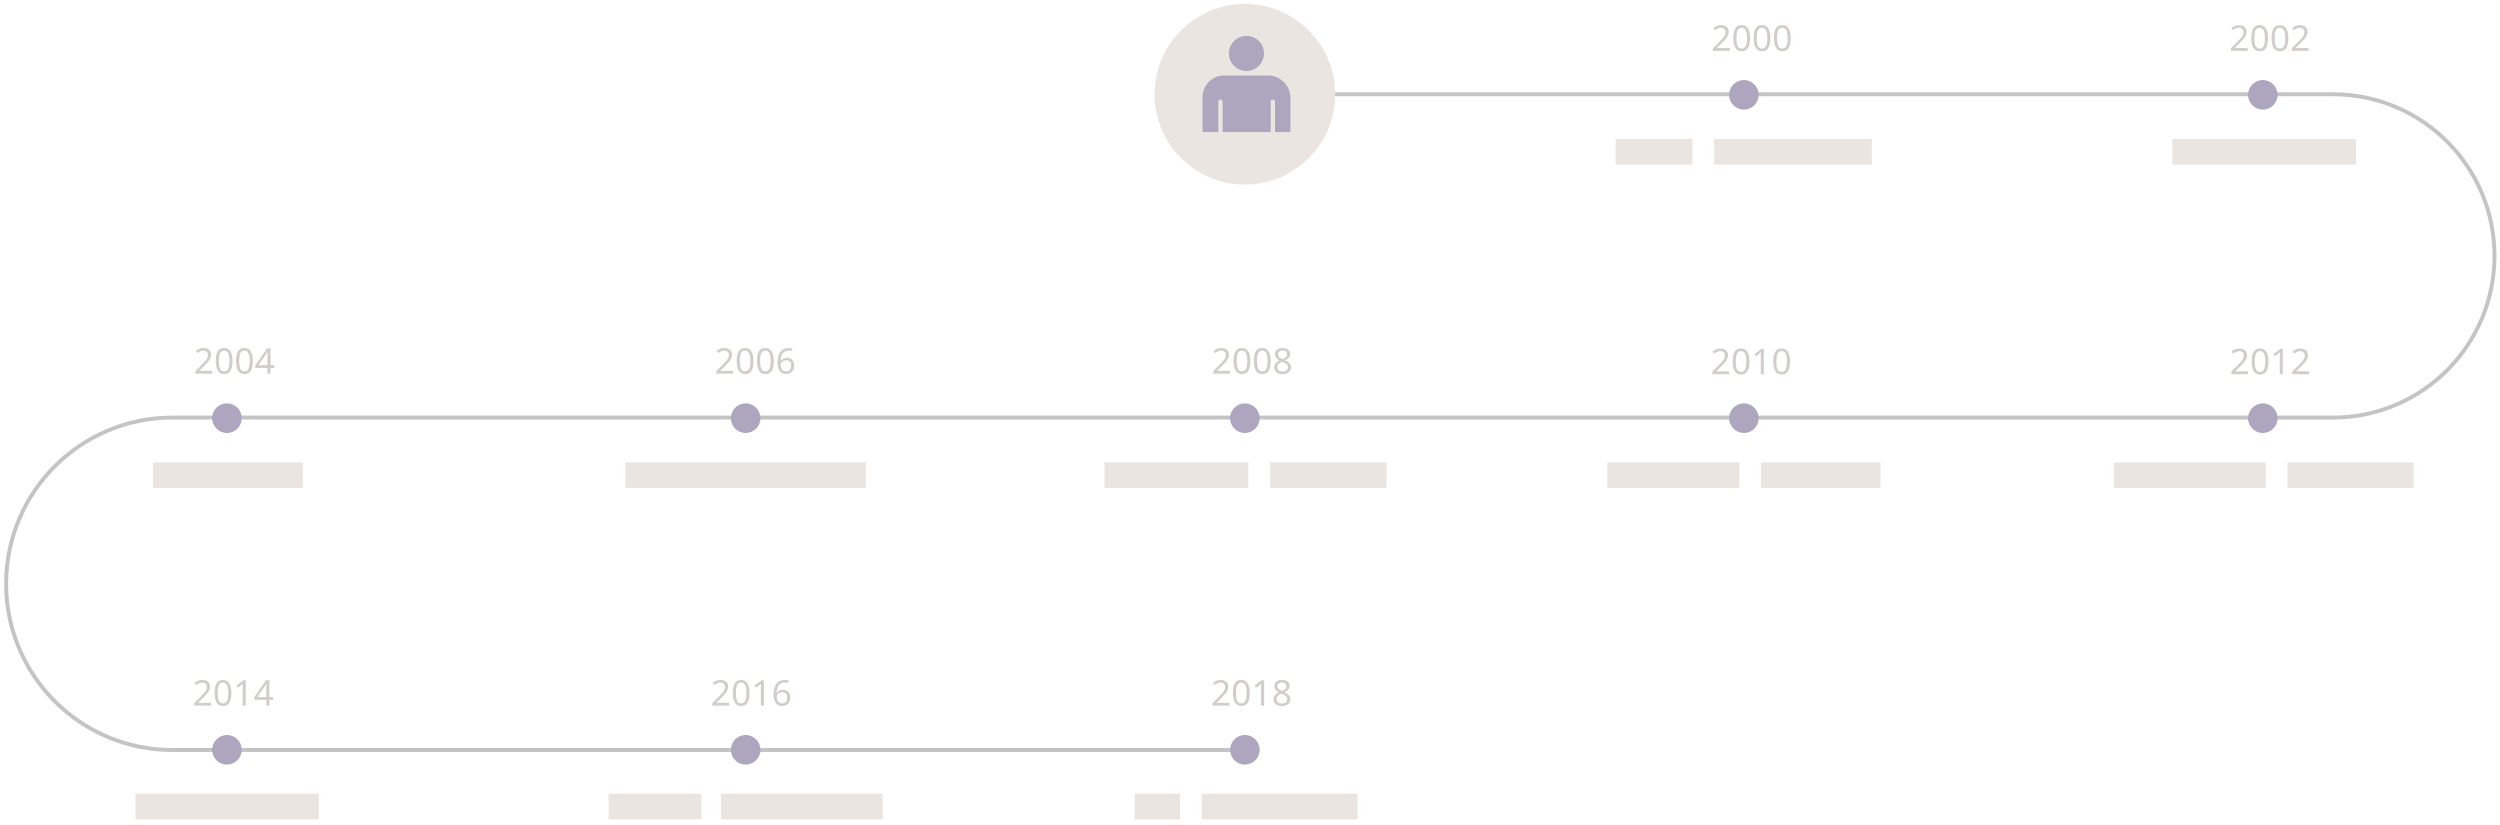
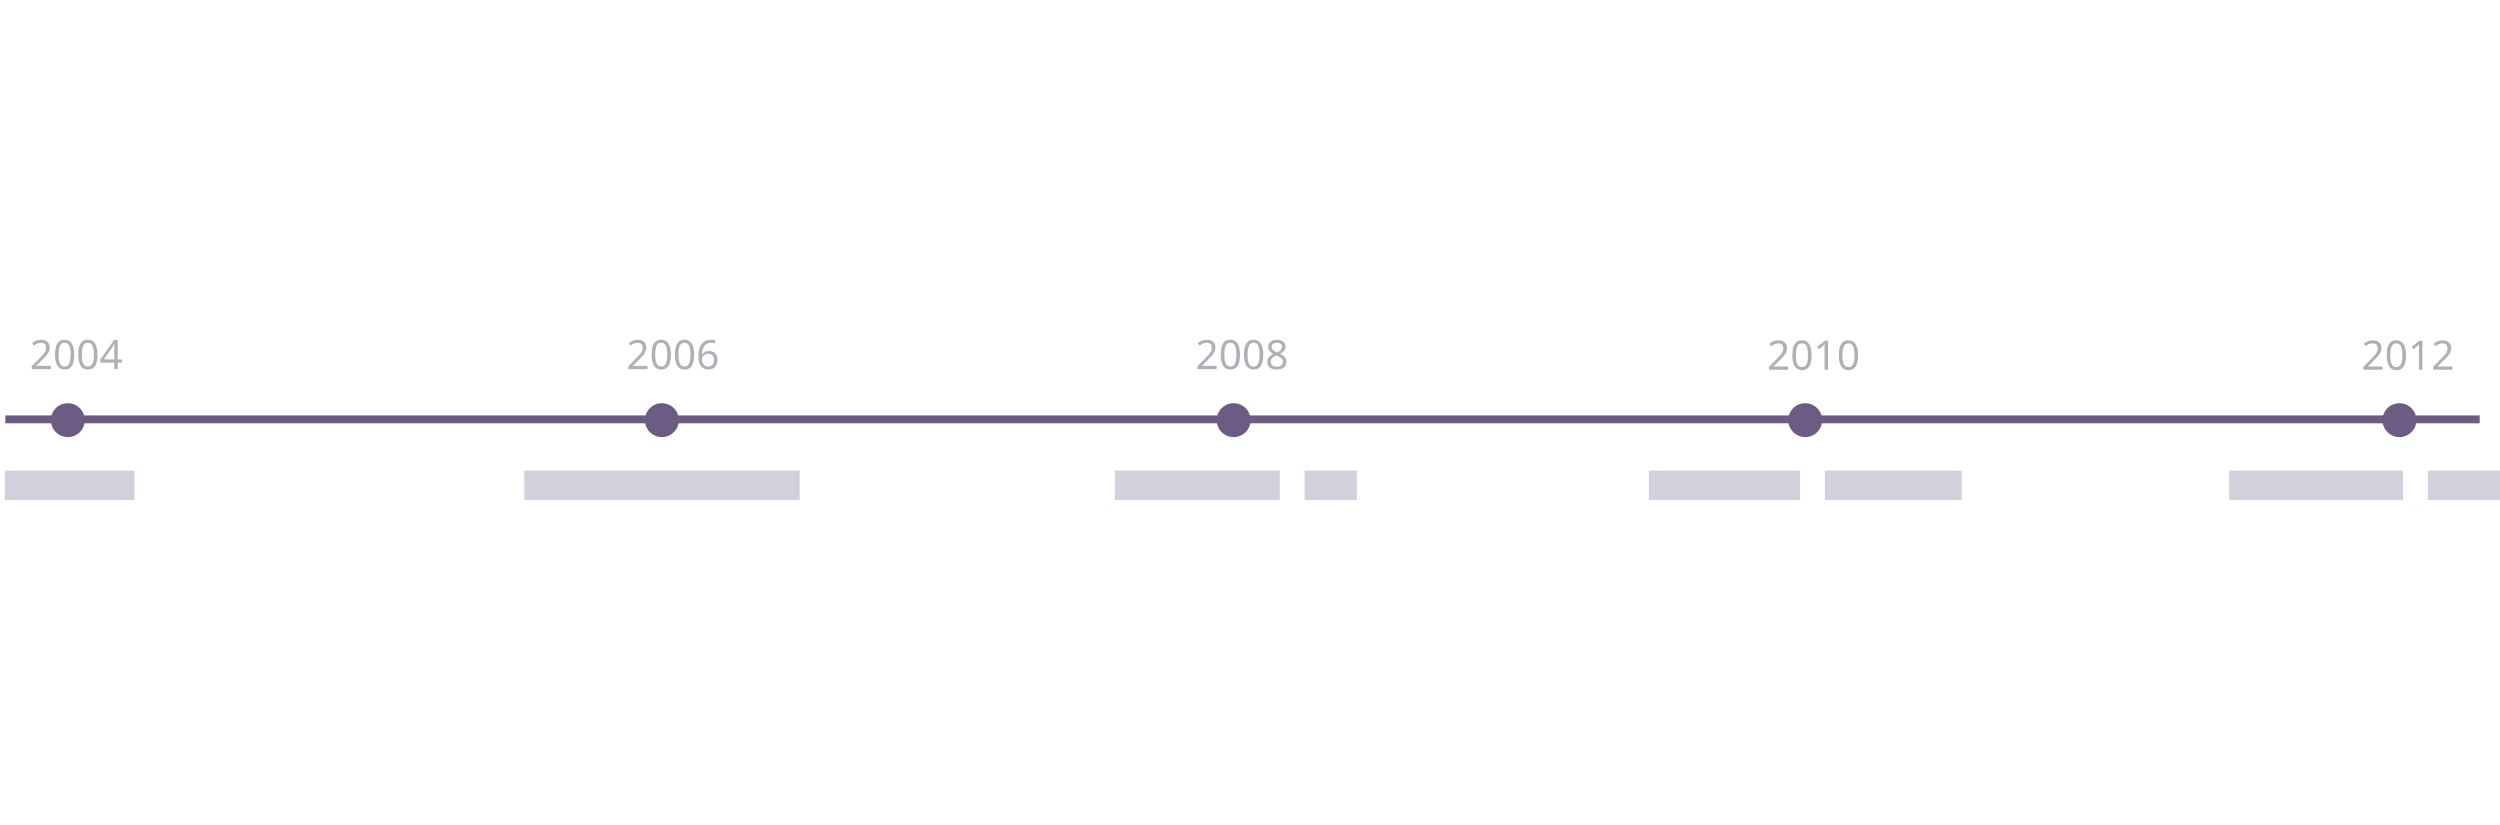
- <svg xmlns="http://www.w3.org/2000/svg" enable-background="new 0 0 1268 418" viewBox="0 0 1268 418">
-   <path d="m633.1 47.8h550.1c45.3 0 82 36.7 82 82 0 45.3-36.7 82-82 82h-1095.8c-46.5 0-84.3 37.7-84.3 84.3 0 46.5 37.7 84.3 84.3 84.3h544" fill="none" stroke="#c4c4c4" stroke-miterlimit="10" stroke-width="2" />
-   <text fill="#d1cdc9" font-family="'RobotoCondensed-Regular'" font-size="18" transform="translate(98.2468 189.5386)">2004</text>
-   <text fill="#d1cdc9" font-family="'RobotoCondensed-Regular'" font-size="18" transform="translate(362.4688 189.5386)">2006</text>
-   <text fill="#d1cdc9" font-family="'RobotoCondensed-Regular'" font-size="18" transform="translate(614.4951 189.5388)">2008</text>
-   <text fill="#d1cdc9" font-family="'RobotoCondensed-Regular'" font-size="18" transform="translate(867.6318 189.7955)">2010</text>
-   <text fill="#d1cdc9" font-family="'RobotoCondensed-Regular'" font-size="18" transform="translate(1130.864 189.7957)">2012</text>
-   <path d="m77.6 234.5h76v13h-76z" fill="#ebe5e1" />
-   <path d="m317.2 234.5h122v13h-122z" fill="#ebe5e1" />
-   <path d="m815.2 234.5h67v13h-67z" fill="#ebe5e1" />
-   <path d="m893.2 234.5h60.6v13h-60.6z" fill="#ebe5e1" />
-   <path d="m1072.2 234.5h77v13h-77z" fill="#ebe5e1" />
-   <path d="m1160.2 234.5h64v13h-64z" fill="#ebe5e1" />
-   <text fill="#d1cdc9" font-family="'RobotoCondensed-Regular'" font-size="18" transform="translate(867.9653 25.7957)">2000</text>
-   <text fill="#d1cdc9" font-family="'RobotoCondensed-Regular'" font-size="18" transform="translate(1130.656 25.7955)">2002</text>
-   <path d="m819.4 70.5h39v13h-39z" fill="#ebe5e1" />
-   <path d="m869.4 70.5h80v13h-80z" fill="#ebe5e1" />
-   <path d="m1101.8 70.5h93.2v13h-93.2z" fill="#ebe5e1" />
-   <path d="m560.2 234.5h73v13h-73z" fill="#ebe5e1" />
-   <path d="m644.2 234.5h59v13h-59z" fill="#ebe5e1" />
-   <text fill="#d1cdc9" font-family="'RobotoCondensed-Regular'" font-size="18" transform="translate(97.6636 357.9061)">2014</text>
-   <text fill="#d1cdc9" font-family="'RobotoCondensed-Regular'" font-size="18" transform="translate(360.4688 357.9061)">2016</text>
-   <text fill="#d1cdc9" font-family="'RobotoCondensed-Regular'" font-size="18" transform="translate(614.1619 357.9061)">2018</text>
-   <g fill="#aea5bf">
-     <circle cx="115.1" cy="212.1" r="7.5" />
-     <circle cx="378.2" cy="212.1" r="7.5" />
-     <circle cx="631.4" cy="212.1" r="7.5" />
-     <circle cx="884.5" cy="212.1" r="7.5" />
-     <circle cx="1147.7" cy="212.1" r="7.5" />
-     <circle cx="884.5" cy="48.1" r="7.5" />
-     <circle cx="1147.7" cy="48.1" r="7.5" />
-     <circle cx="115.1" cy="380.3" r="7.5" />
-     <circle cx="378.2" cy="380.3" r="7.5" />
-     <circle cx="631.4" cy="380.3" r="7.5" />
+ <svg xmlns="http://www.w3.org/2000/svg" version="1.1" id="Layer_1" x="0px" y="0px" viewBox="0 0 1268 418" style="enable-background:new 0 0 1268 418;" xml:space="preserve">
+   <style type="text/css">
+ 	.st0{fill:#AEA5BF;stroke:#6C5B82;stroke-width:4;stroke-miterlimit:10;}
+ 	.st1{fill:#B2AEB7;}
+ 	.st2{font-family:'RobotoCondensed-Regular';}
+ 	.st3{font-size:20.615px;}
+ 	.st4{fill:#D3D0DD;}
+ 	.st5{fill:#6C5B82;}
+ </style>
+   <path class="st0" d="M1257.7,212.7H2.7" />
+   <text transform="matrix(1 0 0 1 15.0967 187.2397)" class="st1 st2 st3">2004</text>
+   <text transform="matrix(1 0 0 1 317.7109 187.2397)" class="st1 st2 st3">2006</text>
+   <text transform="matrix(1 0 0 1 606.355 187.2397)" class="st1 st2 st3">2008</text>
+   <text transform="matrix(1 0 0 1 896.2725 187.5342)" class="st1 st2 st3">2010</text>
+   <text transform="matrix(1 0 0 1 1197.751 187.5342)" class="st1 st2 st3">2012</text>
+   <path class="st4" d="M2.4,238.7h65.8v14.9H2.4L2.4,238.7z" />
+   <path class="st4" d="M265.9,238.7h139.7v14.9H265.9V238.7z" />
+   <path class="st4" d="M836.2,238.7H913v14.9h-76.7V238.7z" />
+   <path class="st4" d="M925.6,238.7H995v14.9h-69.4V238.7z" />
+   <path class="st4" d="M1130.6,238.7h88.2v14.9h-88.2V238.7z" />
+   <path class="st4" d="M1231.4,238.7h36.6v14.9h-36.6V238.7z" />
+   <path class="st4" d="M565.5,238.7h83.6v14.9h-83.6V238.7z" />
+   <path class="st4" d="M661.7,238.7h26.5v14.9h-26.5V238.7z" />
+   <g>
+     <circle class="st5" cx="34.4" cy="213.1" r="8.6" />
+     <circle class="st5" cx="335.7" cy="213.1" r="8.6" />
+     <circle class="st5" cx="625.7" cy="213.1" r="8.6" />
+     <circle class="st5" cx="915.6" cy="213.1" r="8.6" />
+     <circle class="st5" cx="1217" cy="213.1" r="8.6" />
  </g>
-   <path d="m68.7 402.6h93v13h-93z" fill="#ebe5e1" />
-   <path d="m308.7 402.6h47v13h-47z" fill="#ebe5e1" />
-   <path d="m365.7 402.6h82v13h-82z" fill="#ebe5e1" />
-   <path d="m575.5 402.6h23v13h-23z" fill="#ebe5e1" />
-   <path d="m609.5 402.6h79v13h-79z" fill="#ebe5e1" />
-   <circle cx="631.4" cy="47.8" fill="#ebe5e1" r="45.8" />
-   <circle cx="632.2" cy="27.1" fill="#aea5bf" r="8.9" />
-   <path d="m617.9 67v-15.4c0-.6.5-1.1 1.1-1.1s1.1.5 1.1 1.1v15.4h24.4v-15.4c0-.6.5-1.1 1.1-1.1s1.1.5 1.1 1.1v15.4h7.8v-17.6c-.2-6.2-5.2-11.1-11.3-11.1h-22.2c-6.2 0-11.1 4.9-11.1 11.1v17.6z" fill="#aea5bf" />
</svg>
